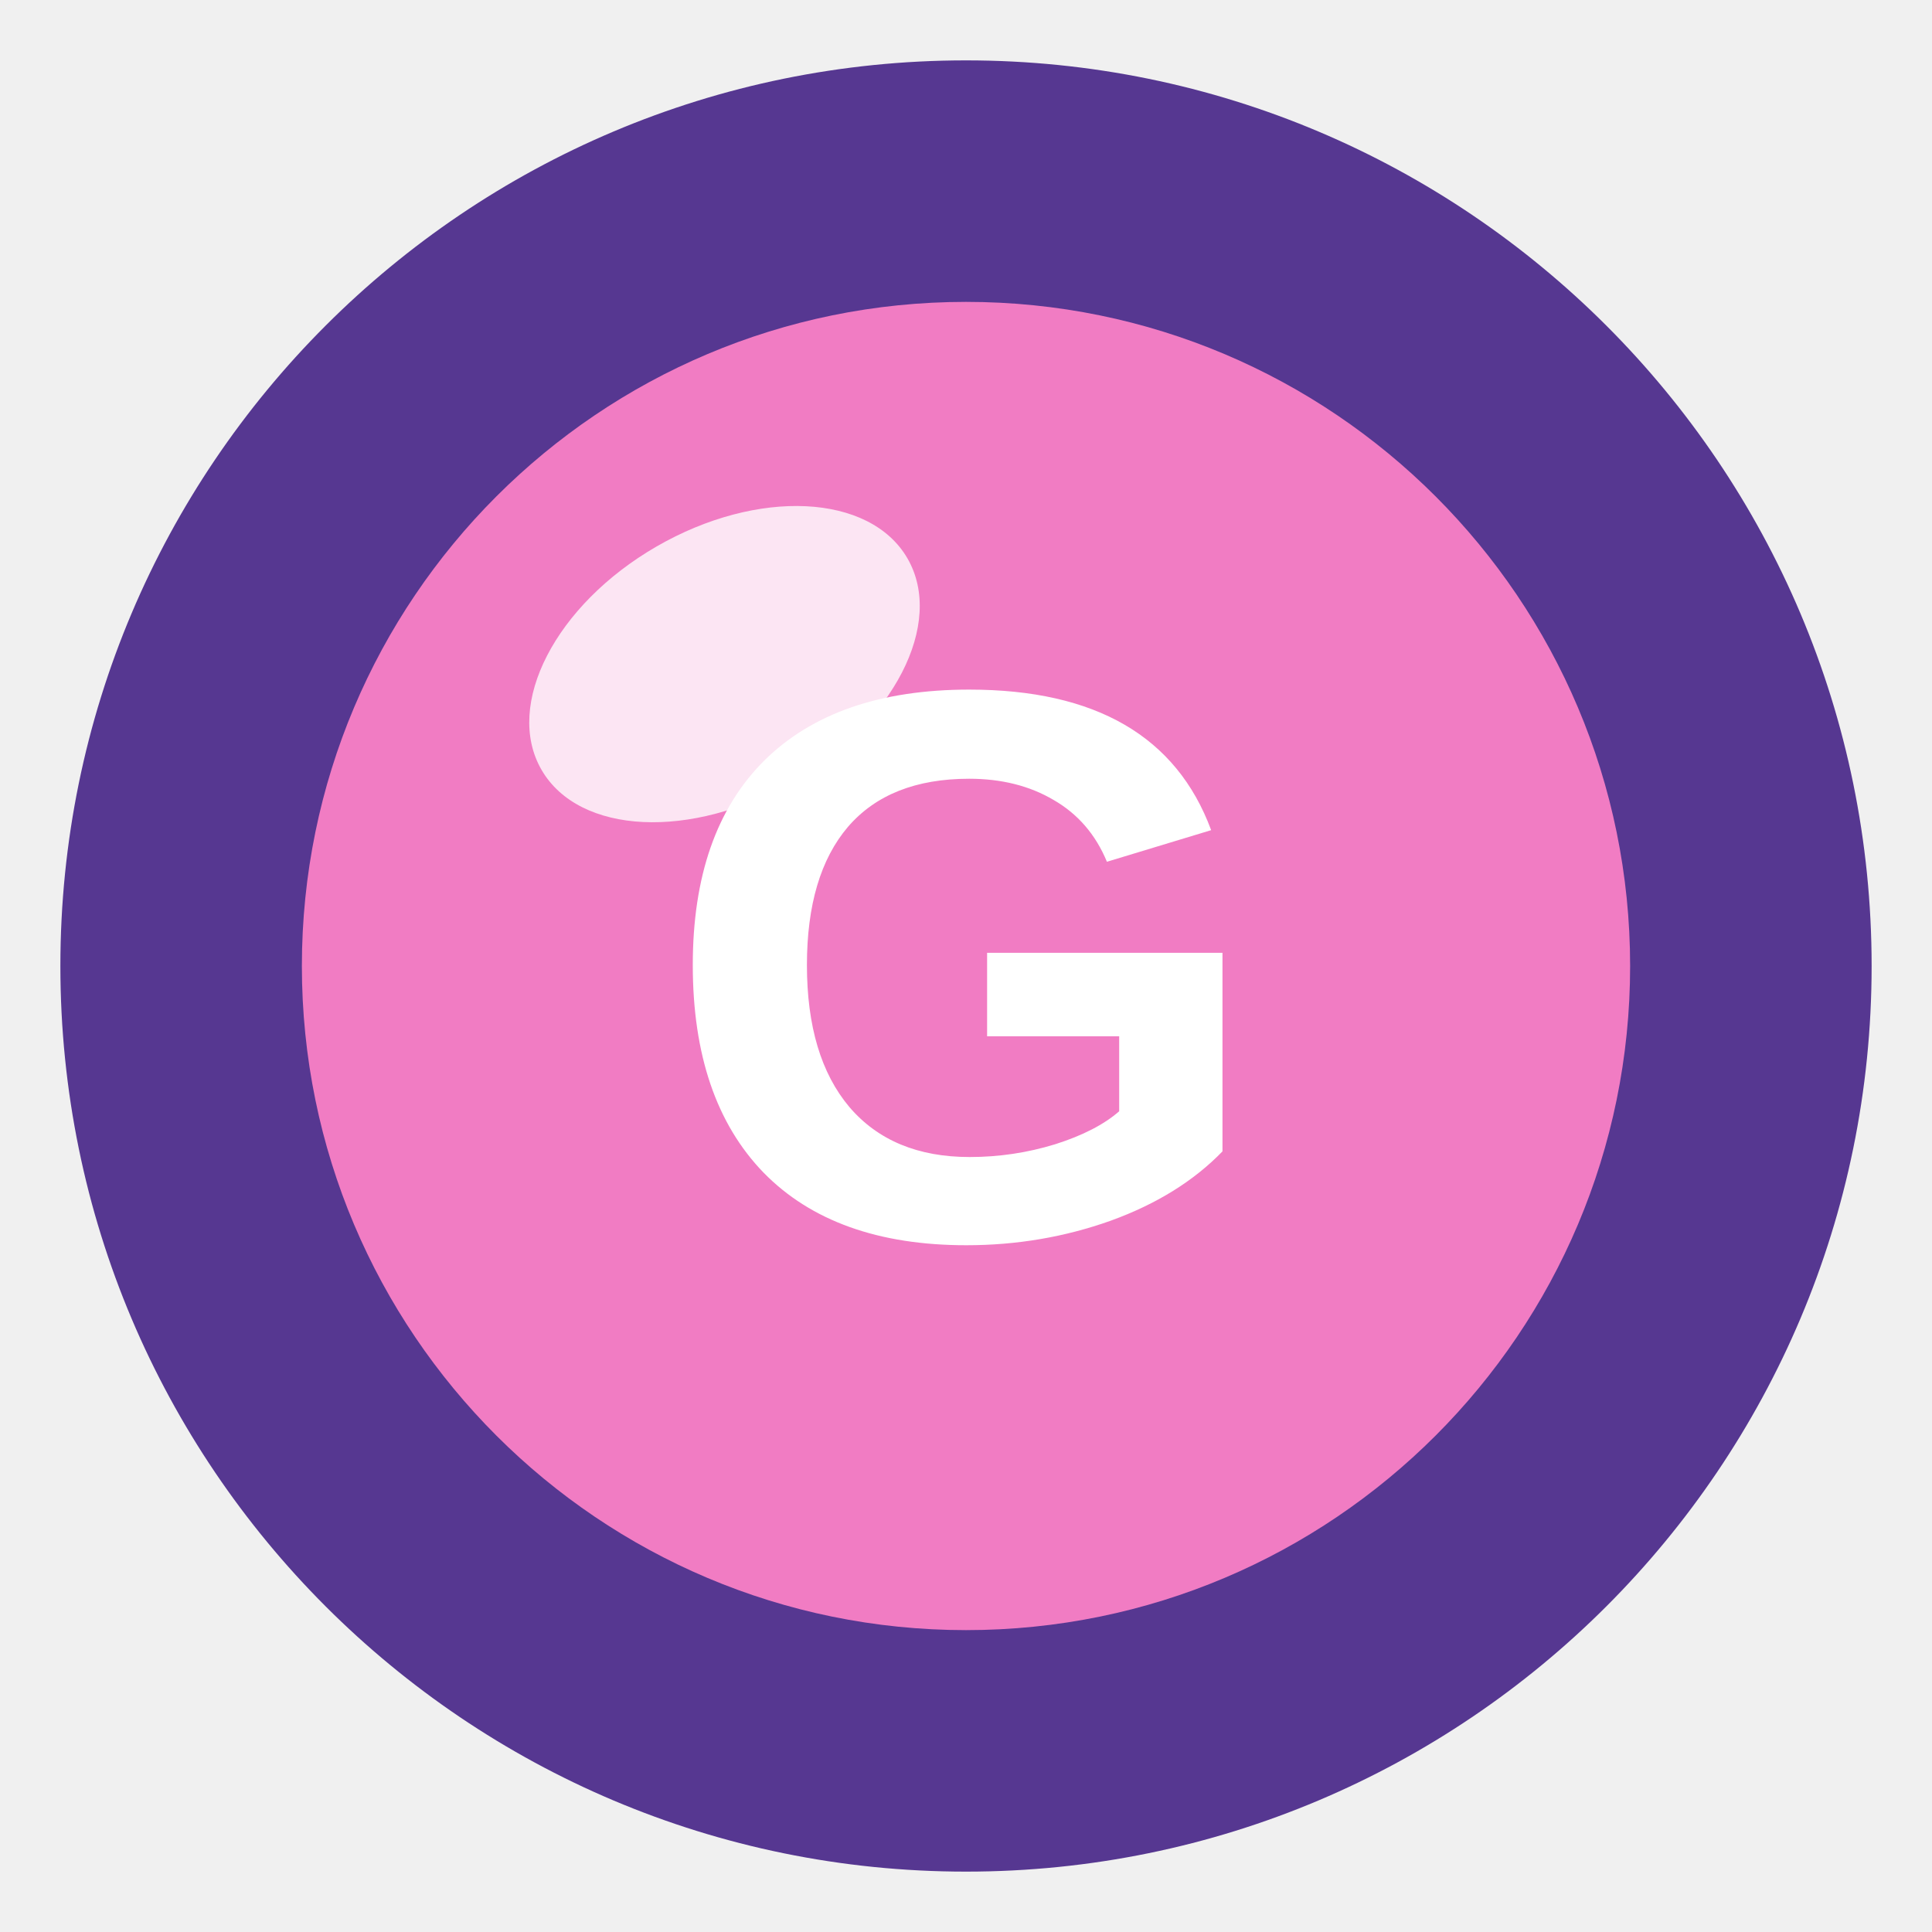
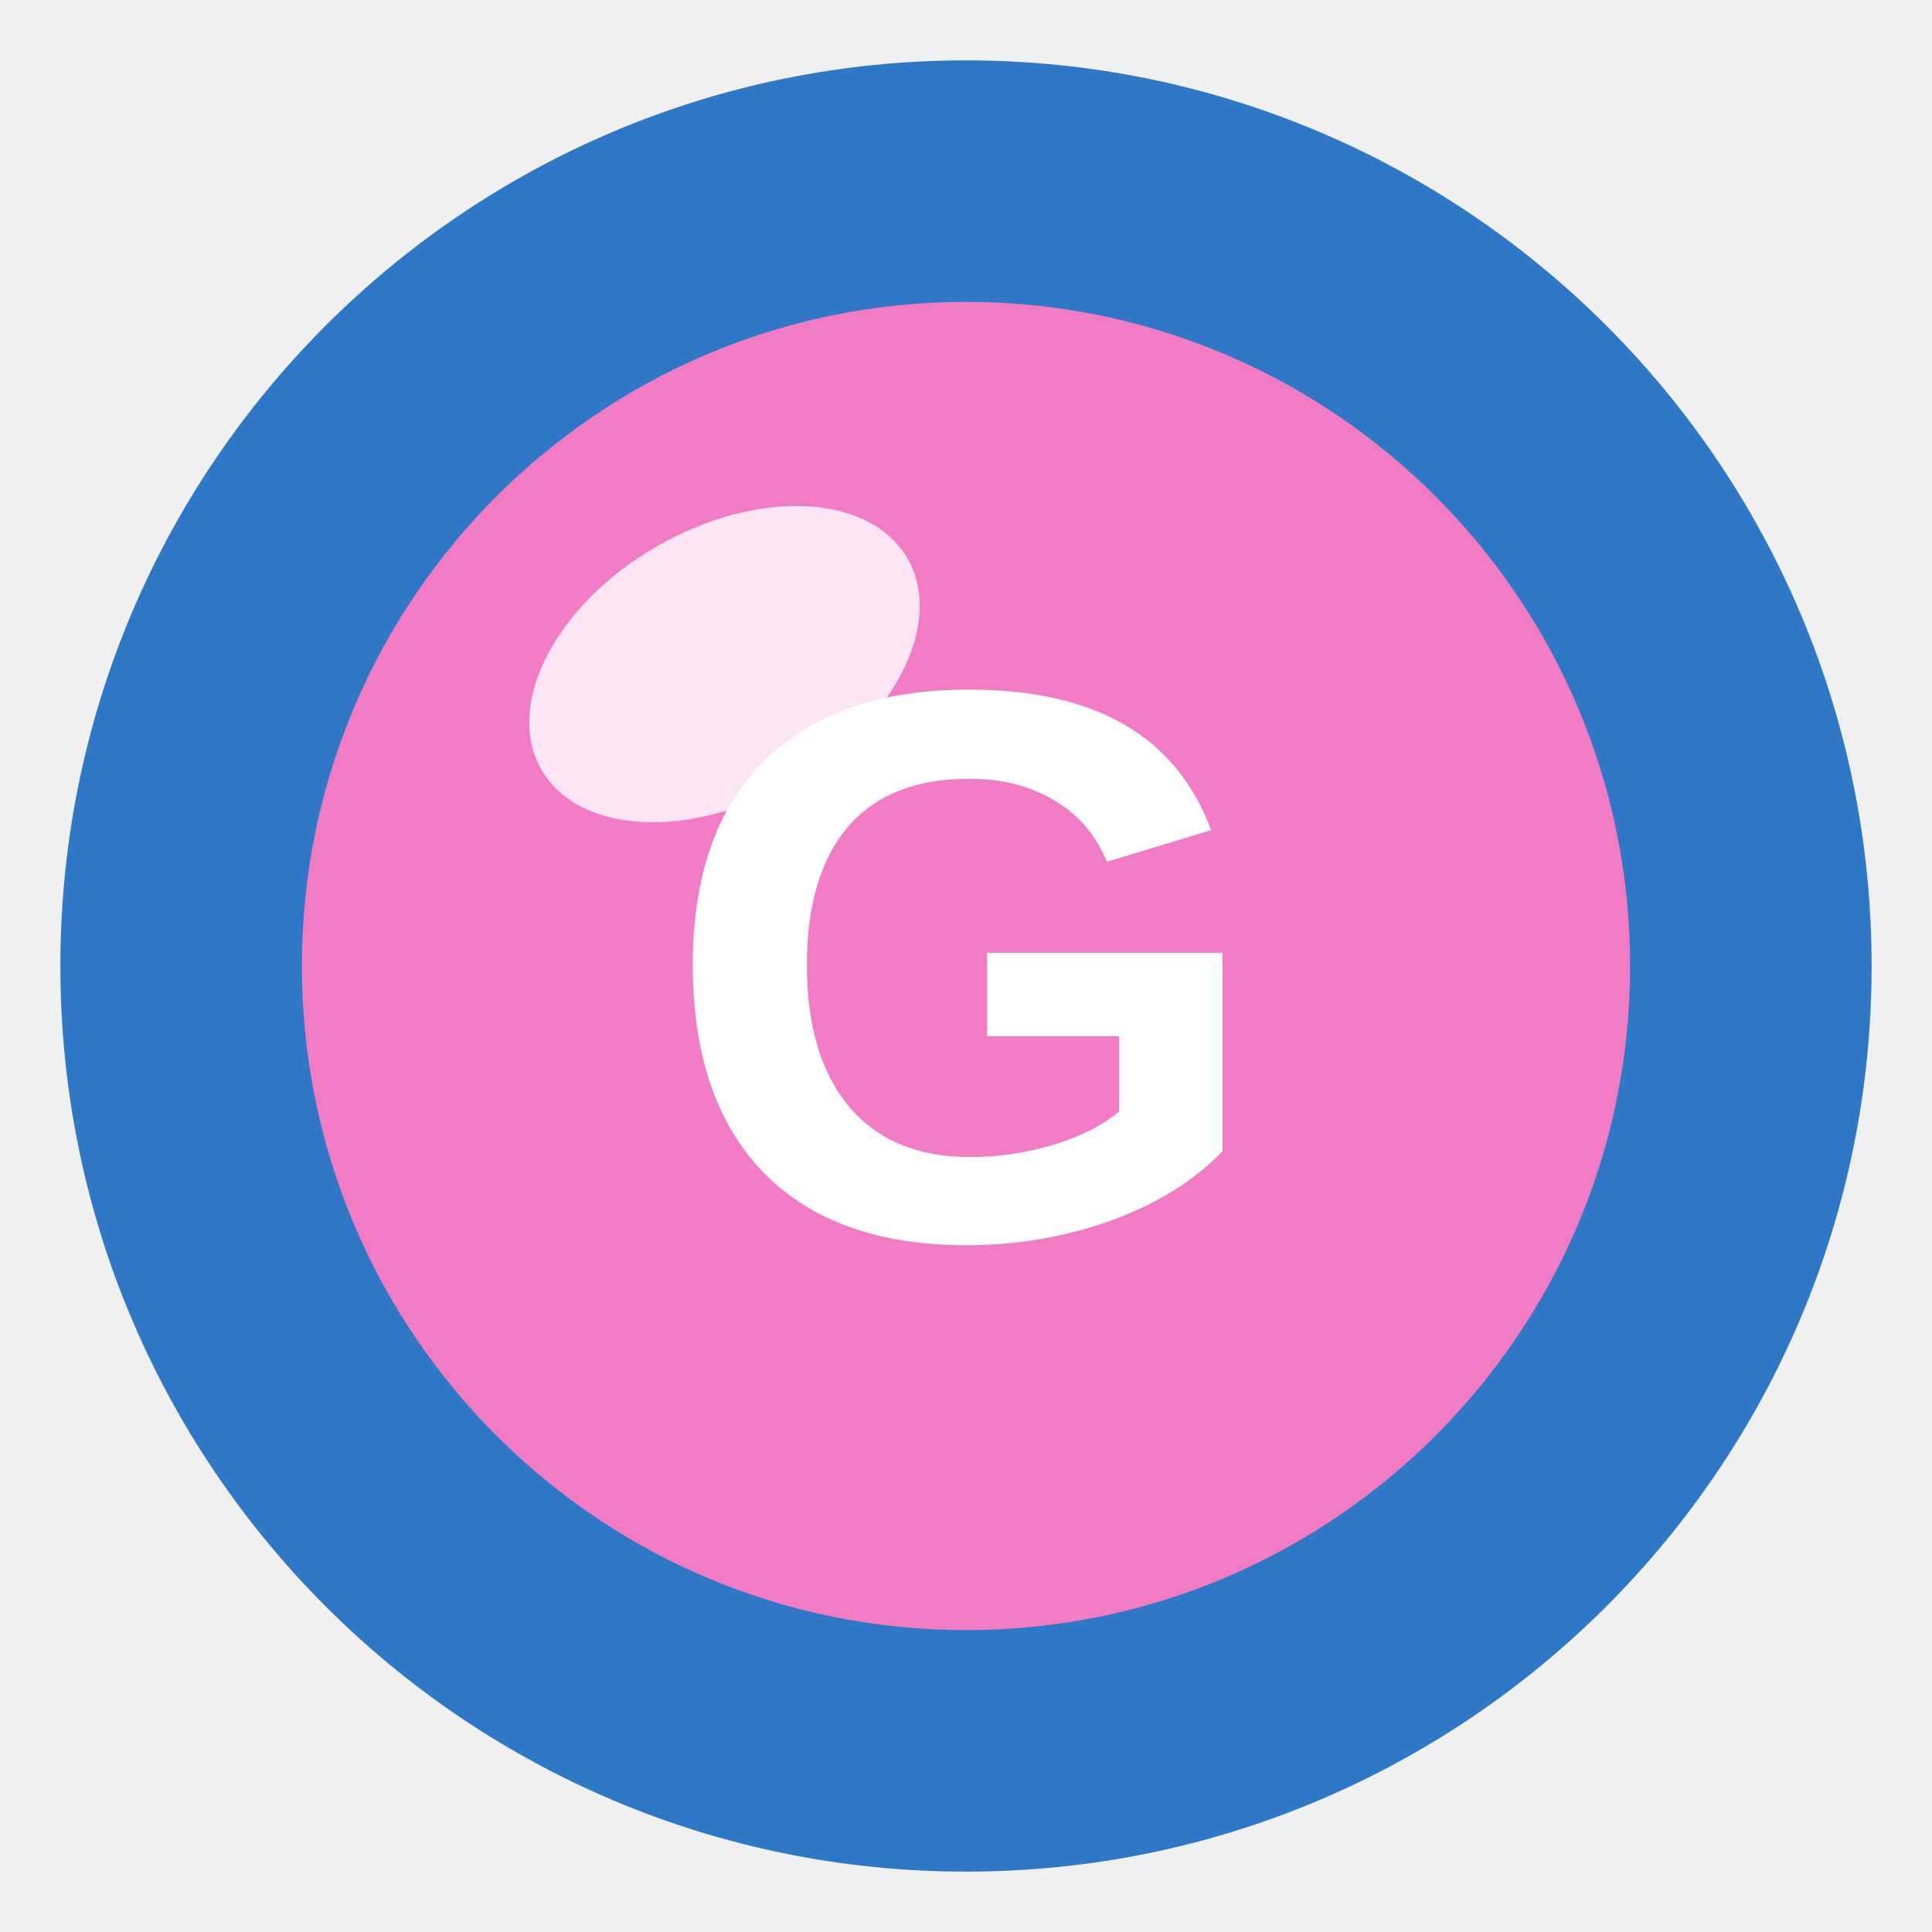
<svg xmlns="http://www.w3.org/2000/svg" viewBox="0 0 64 64">
-   <circle cx="32" cy="32" r="30" fill="#563791" />
+   <circle cx="32" cy="32" r="30" fill="#2e78c7" />
  <circle cx="32" cy="32" r="22" fill="#f17cc3" />
  <ellipse cx="24" cy="22" rx="7" ry="4.5" fill="#fff" opacity=".8" transform="rotate(-30 24 22)" />
  <text x="32" y="41" text-anchor="middle" font-family="Arial" font-weight="900" font-size="26" fill="#fff">G</text>
</svg>
